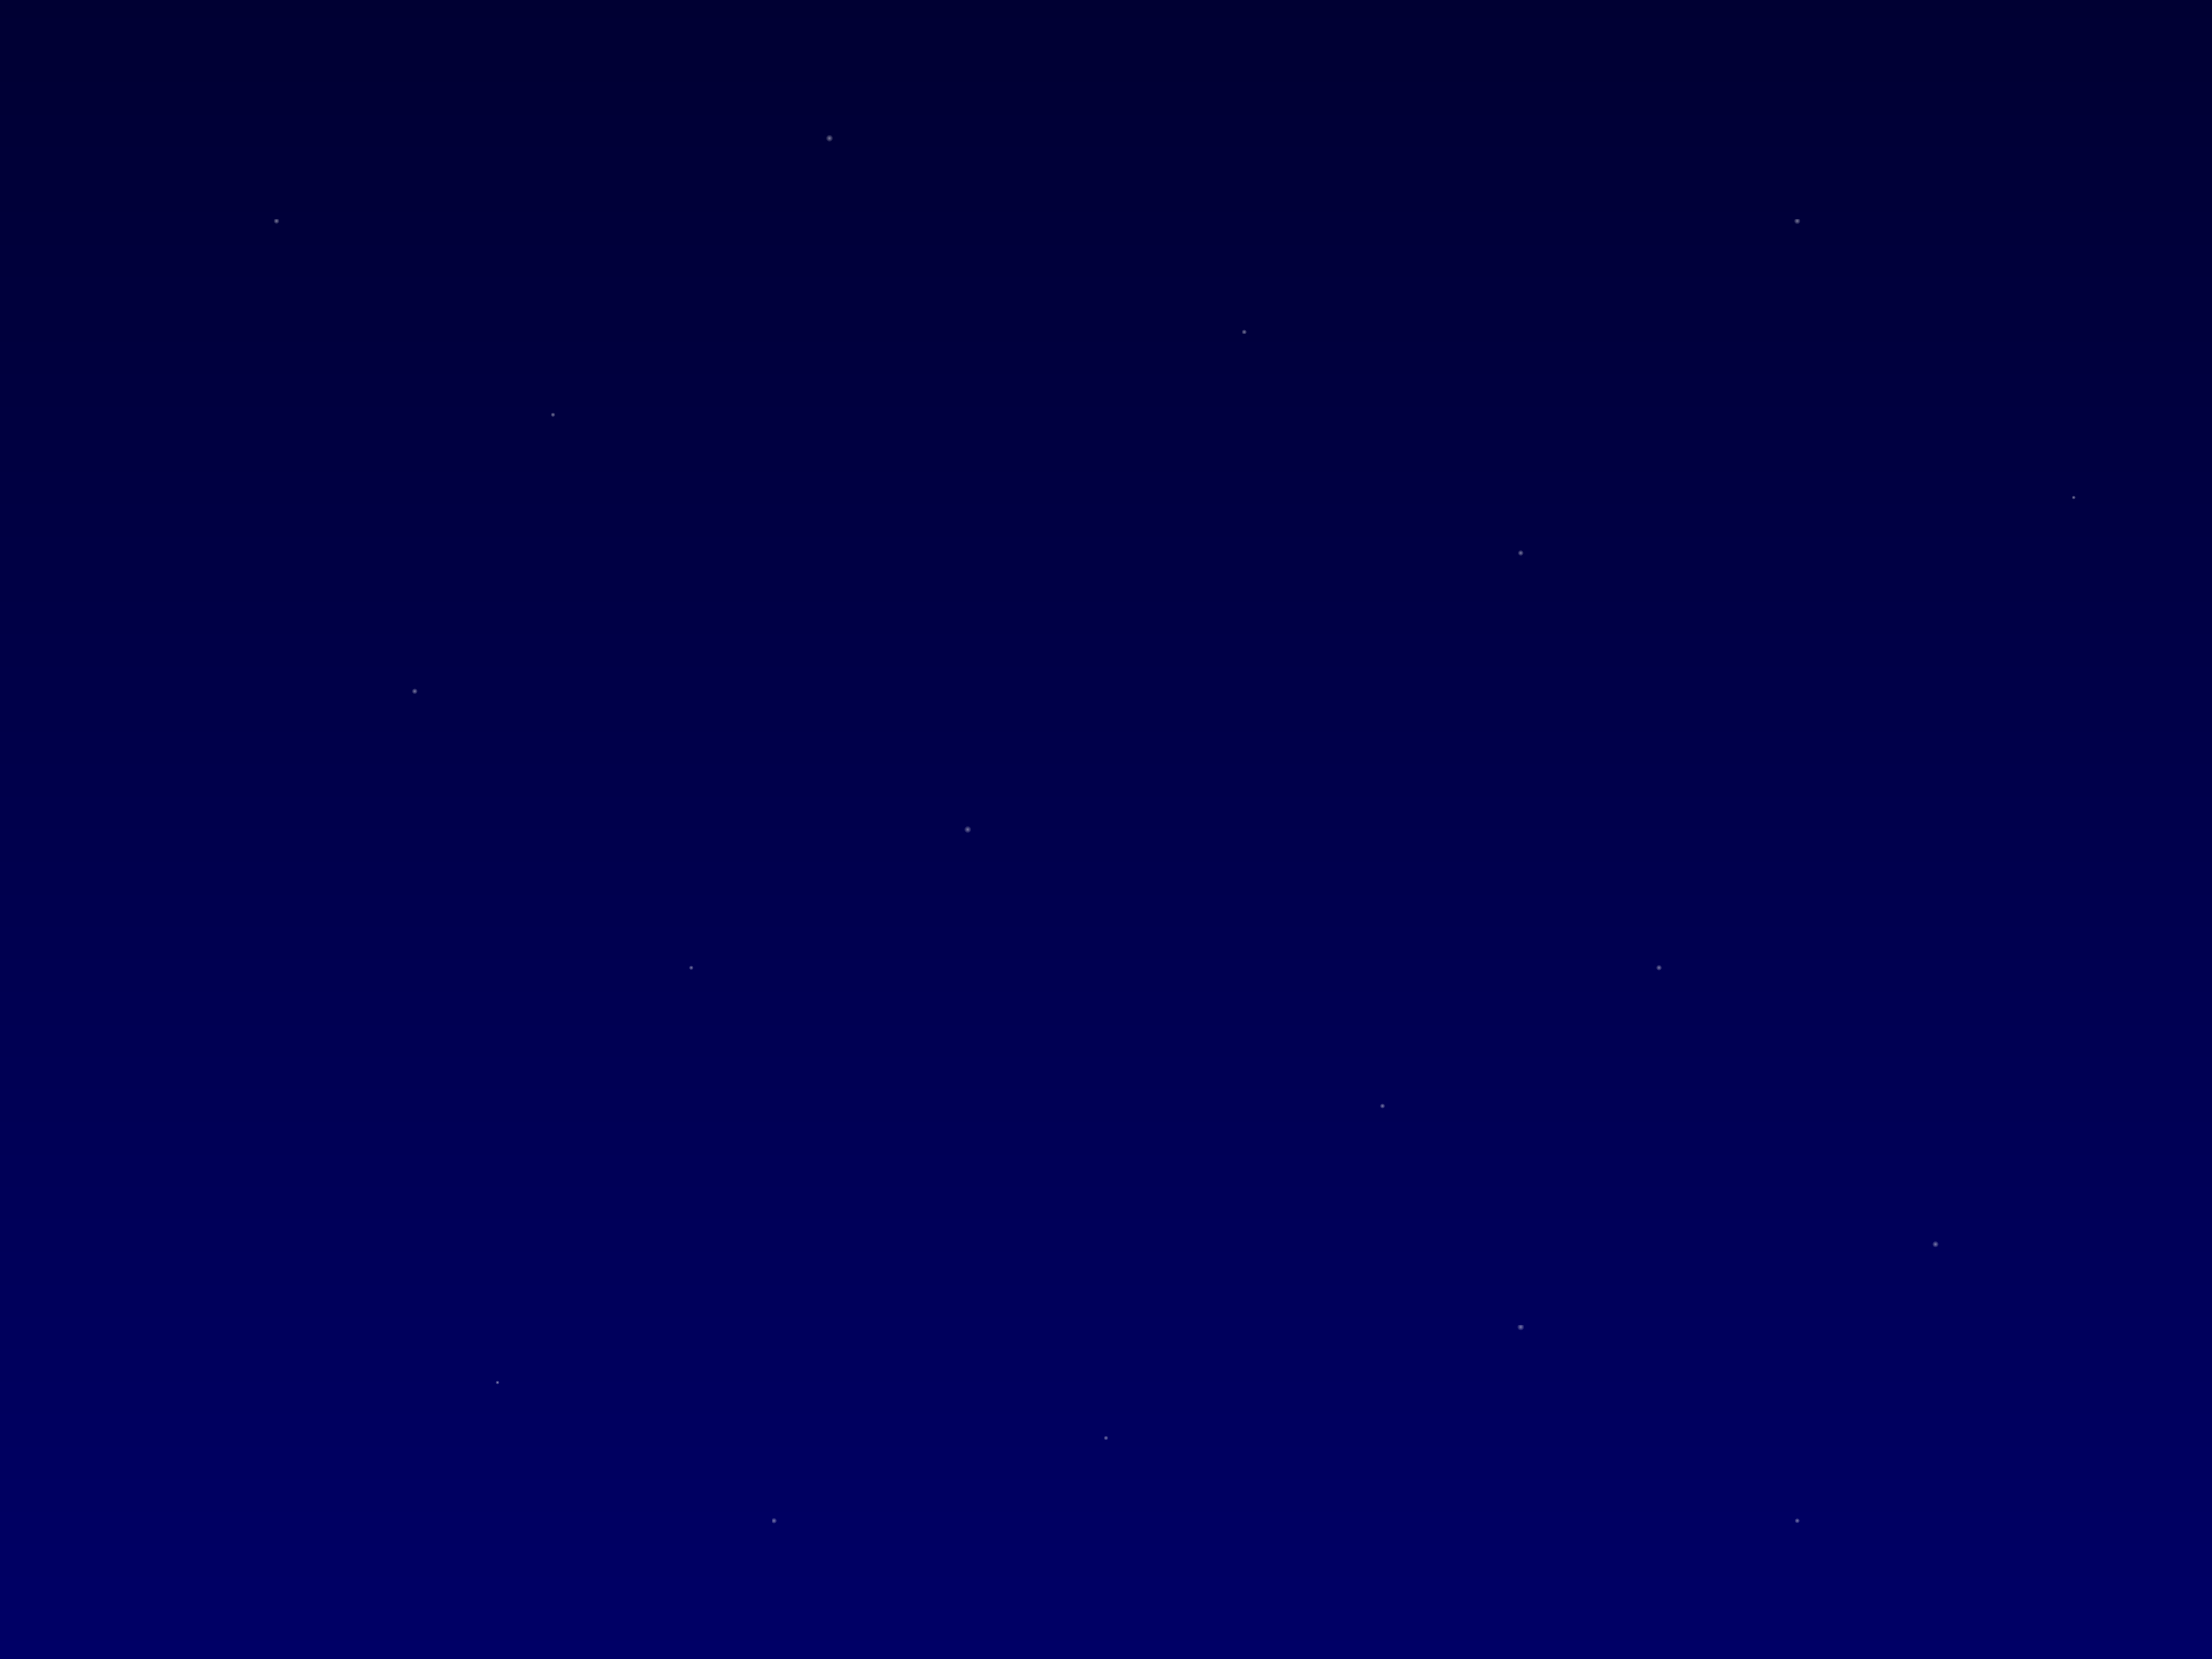
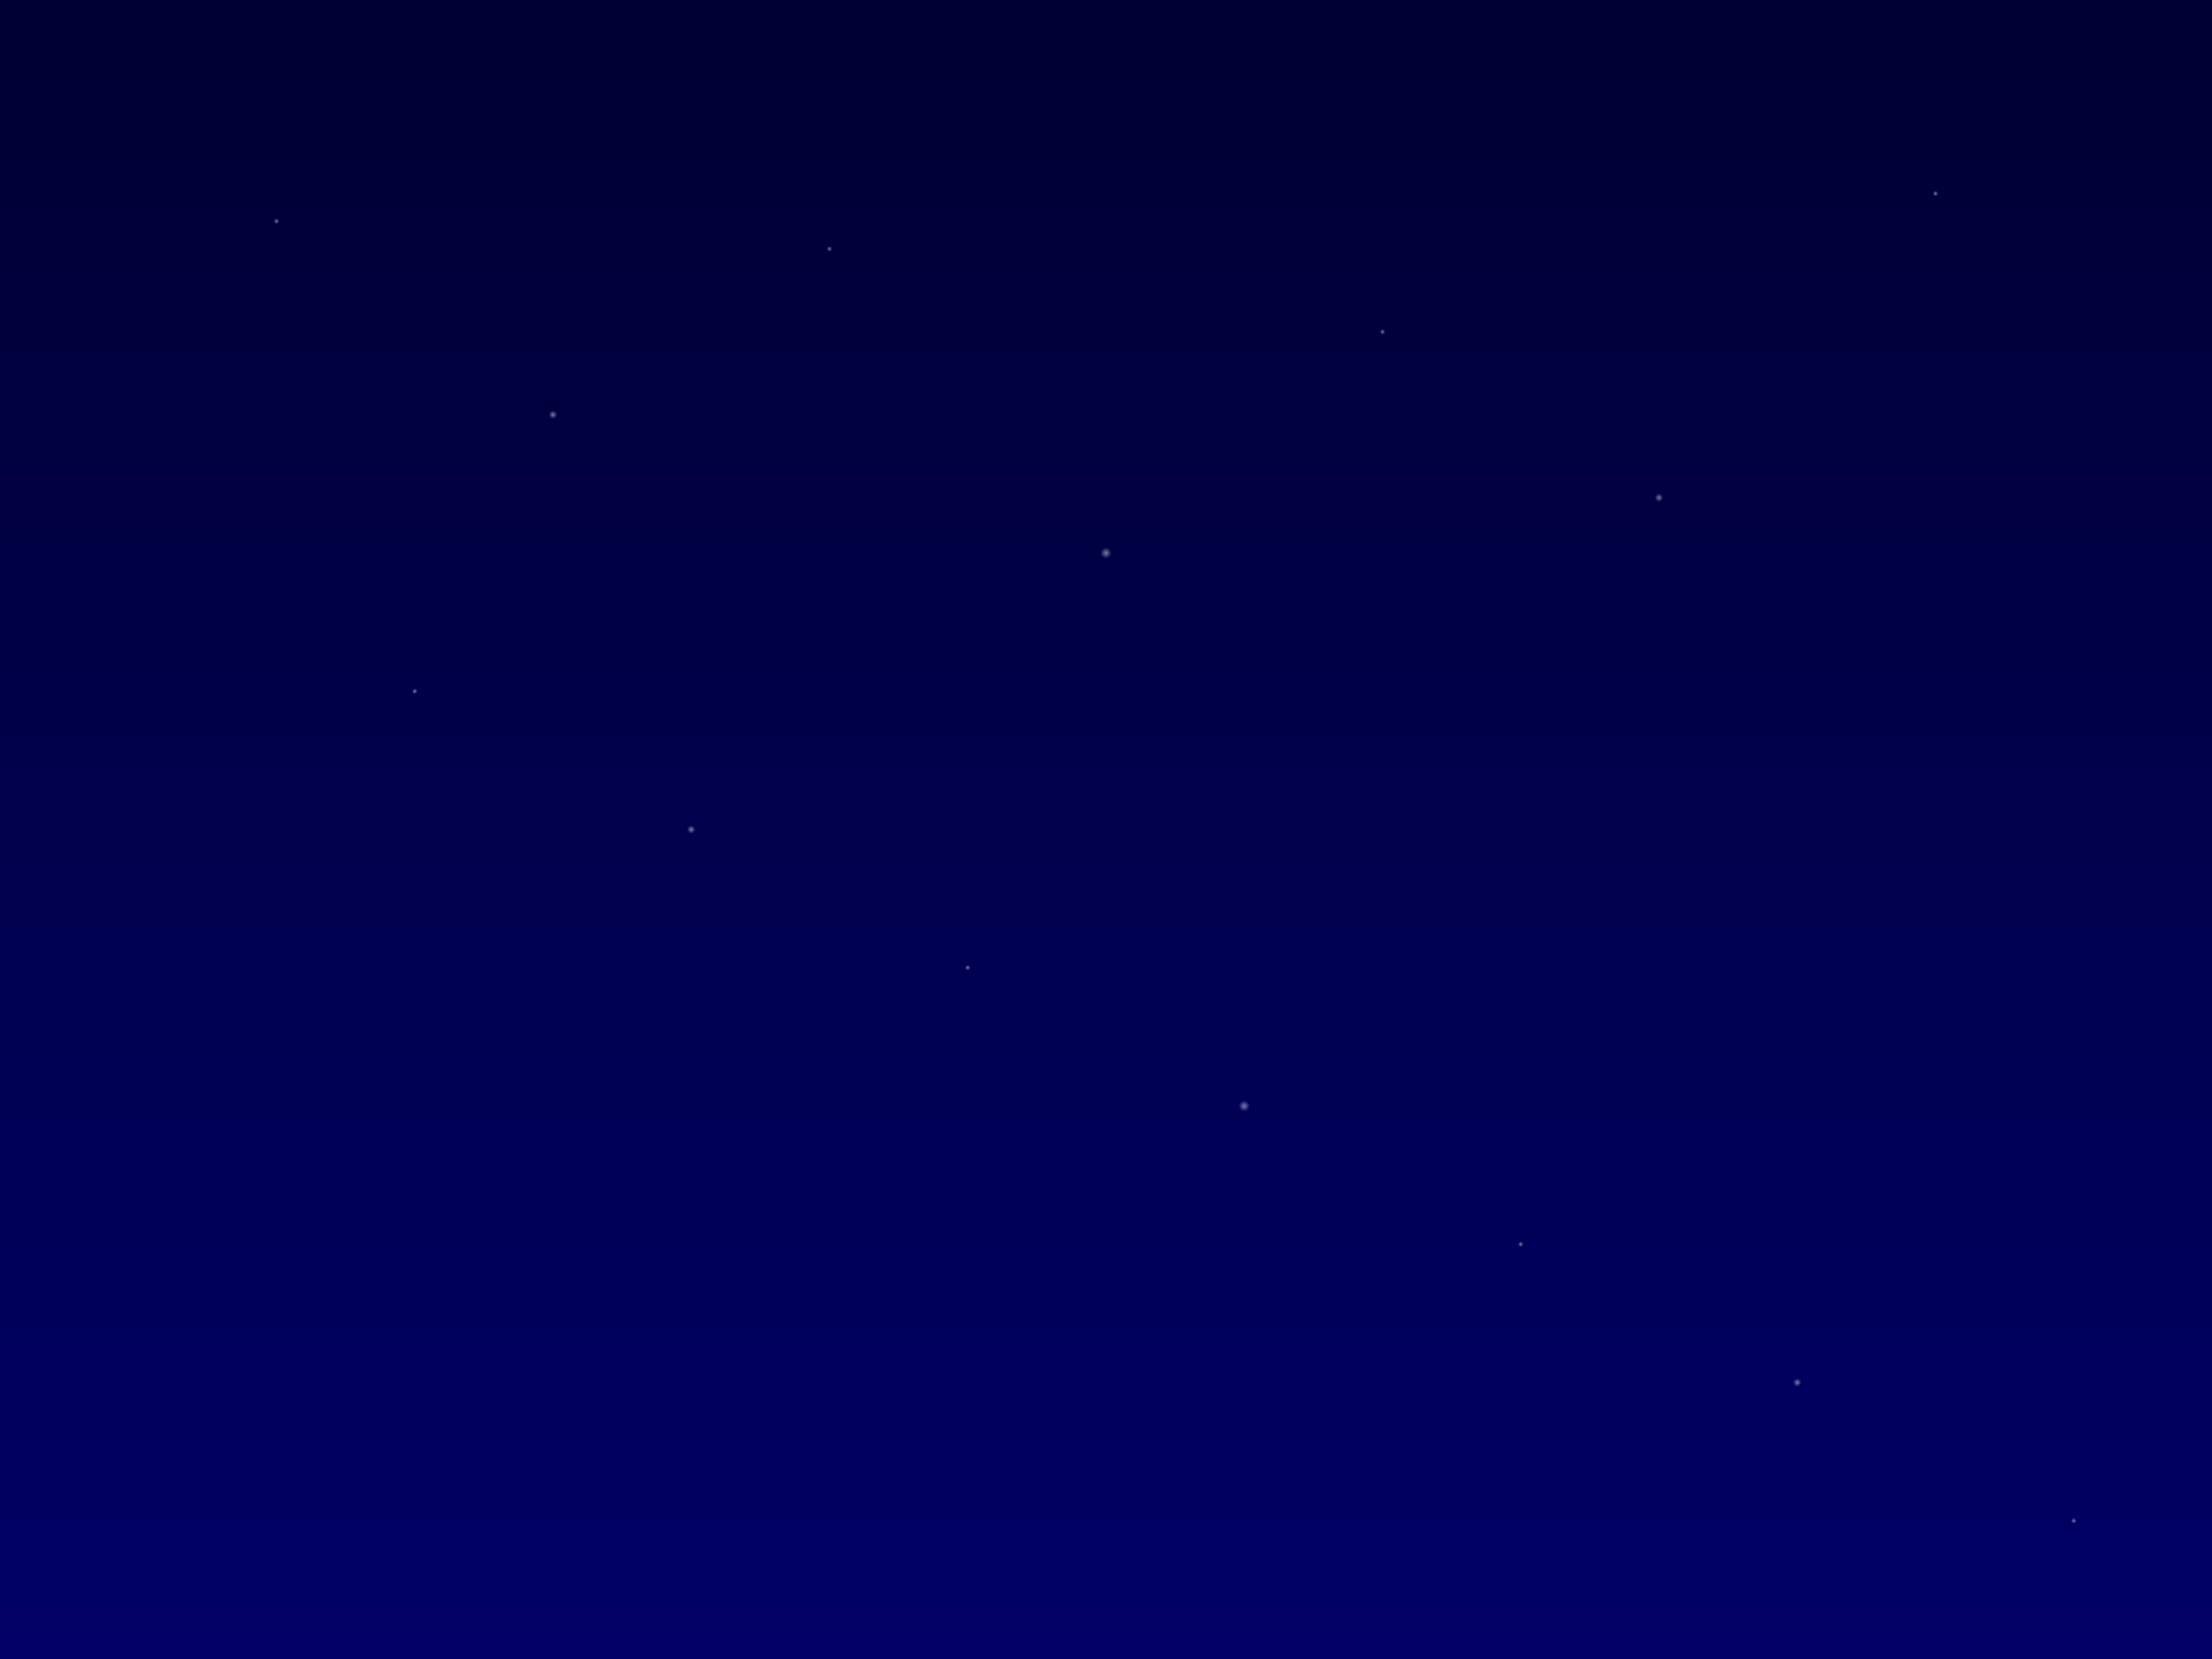
<svg xmlns="http://www.w3.org/2000/svg" width="800" height="600" viewBox="0 0 800 600">
  <defs>
    <linearGradient id="bg-gradient" x1="0%" y1="0%" x2="0%" y2="100%">
      <stop offset="0%" stop-color="#000033" />
      <stop offset="100%" stop-color="#000066" />
    </linearGradient>
    <radialGradient id="star-gradient" cx="50%" cy="50%" r="50%" fx="50%" fy="50%">
      <stop offset="0%" stop-color="#FFFFFF" stop-opacity="0.8" />
      <stop offset="100%" stop-color="#FFFFFF" stop-opacity="0" />
    </radialGradient>
  </defs>
  <rect width="800" height="600" fill="url(#bg-gradient)" />
  <g opacity="0.6">
    <circle cx="100" cy="80" r="1" fill="url(#star-gradient)" />
-     <circle cx="200" cy="150" r="0.8" fill="url(#star-gradient)" />
-     <circle cx="300" cy="50" r="1.2" fill="url(#star-gradient)" />
-     <circle cx="450" cy="120" r="0.9" fill="url(#star-gradient)" />
-     <circle cx="550" cy="200" r="1" fill="url(#star-gradient)" />
-     <circle cx="650" cy="80" r="1.1" fill="url(#star-gradient)" />
-     <circle cx="750" cy="180" r="0.7" fill="url(#star-gradient)" />
+     <circle cx="200" cy="150" r="1.5" fill="url(#star-gradient)" />
+     <circle cx="300" cy="90" r="1" fill="url(#star-gradient)" />
+     <circle cx="400" cy="200" r="2" fill="url(#star-gradient)" />
+     <circle cx="500" cy="120" r="1" fill="url(#star-gradient)" />
+     <circle cx="600" cy="180" r="1.5" fill="url(#star-gradient)" />
+     <circle cx="700" cy="70" r="1" fill="url(#star-gradient)" />
    <circle cx="150" cy="250" r="1" fill="url(#star-gradient)" />
-     <circle cx="250" cy="350" r="0.8" fill="url(#star-gradient)" />
-     <circle cx="350" cy="300" r="1.2" fill="url(#star-gradient)" />
-     <circle cx="500" cy="400" r="0.9" fill="url(#star-gradient)" />
-     <circle cx="600" cy="350" r="1" fill="url(#star-gradient)" />
-     <circle cx="700" cy="450" r="1.1" fill="url(#star-gradient)" />
-     <circle cx="180" cy="500" r="0.7" fill="url(#star-gradient)" />
-     <circle cx="280" cy="550" r="1" fill="url(#star-gradient)" />
-     <circle cx="400" cy="520" r="0.8" fill="url(#star-gradient)" />
-     <circle cx="550" cy="480" r="1.2" fill="url(#star-gradient)" />
-     <circle cx="650" cy="550" r="0.9" fill="url(#star-gradient)" />
+     <circle cx="250" cy="300" r="1.5" fill="url(#star-gradient)" />
+     <circle cx="350" cy="350" r="1" fill="url(#star-gradient)" />
+     <circle cx="450" cy="400" r="2" fill="url(#star-gradient)" />
+     <circle cx="550" cy="450" r="1" fill="url(#star-gradient)" />
+     <circle cx="650" cy="500" r="1.5" fill="url(#star-gradient)" />
+     <circle cx="750" cy="550" r="1" fill="url(#star-gradient)" />
  </g>
</svg>
